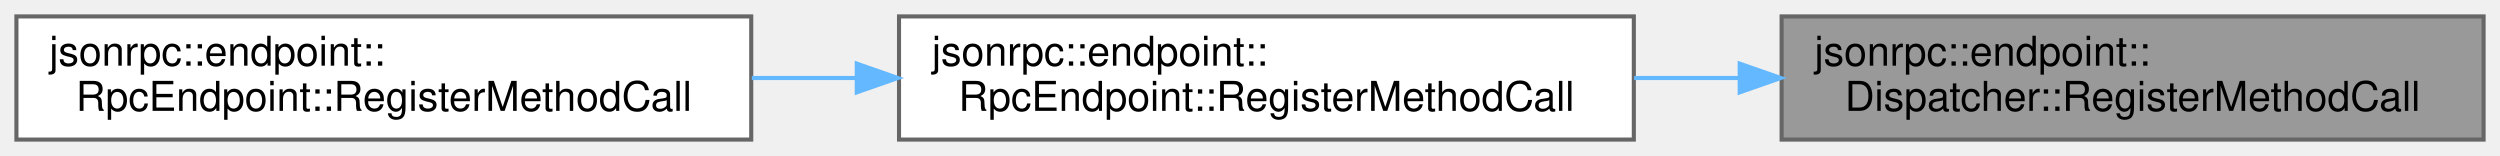
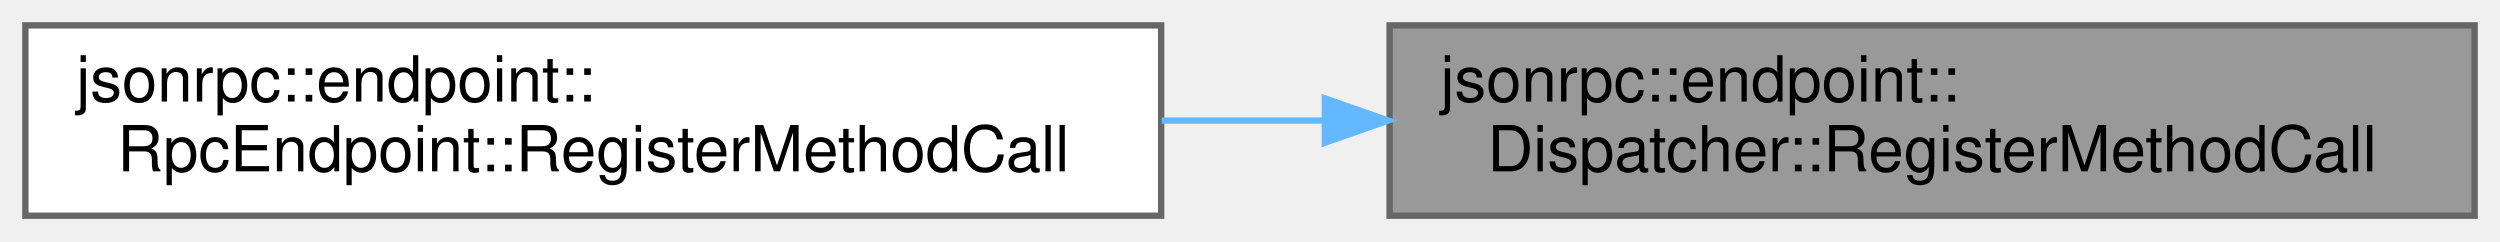
- <svg xmlns="http://www.w3.org/2000/svg" xmlns:xlink="http://www.w3.org/1999/xlink" width="609pt" height="38pt" viewBox="0.00 0.00 609.00 38.00">
+ <svg xmlns="http://www.w3.org/2000/svg" xmlns:xlink="http://www.w3.org/1999/xlink" width="394pt" height="38pt" viewBox="0.00 0.00 394.00 38.00">
  <g id="graph0" class="graph" transform="scale(1 1) rotate(0) translate(4 34)">
    <g id="Node000001" class="node">
      <g id="a_Node000001">
        <a xlink:title=" ">
-           <polygon fill="#999999" stroke="#666666" points="601,-30 430,-30 430,0 601,0 601,-30" />
-           <text text-anchor="start" x="438" y="-18" font-family="Helvetica,sans-Serif" font-size="10.00">jsonrpc::endpoint::</text>
-           <text text-anchor="middle" x="515.5" y="-7" font-family="Helvetica,sans-Serif" font-size="10.00">Dispatcher::RegisterMethodCall</text>
+           <polygon fill="#999999" stroke="#666666" points="386,-30 215,-30 215,0 386,0 386,-30" />
+           <text text-anchor="start" x="223" y="-18" font-family="Helvetica,sans-Serif" font-size="10.00">jsonrpc::endpoint::</text>
+           <text text-anchor="middle" x="300.5" y="-7" font-family="Helvetica,sans-Serif" font-size="10.00">Dispatcher::RegisterMethodCall</text>
        </a>
      </g>
    </g>
    <g id="Node000002" class="node">
      <g id="a_Node000002">
        <a xlink:href="classjsonrpc_1_1endpoint_1_1RpcEndpoint.html#a9220c74ca4539ec5b98d620555c30691" target="_top" xlink:title=" ">
-           <polygon fill="white" stroke="#666666" points="394,-30 215,-30 215,0 394,0 394,-30" />
-           <text text-anchor="start" x="223" y="-18" font-family="Helvetica,sans-Serif" font-size="10.00">jsonrpc::endpoint::</text>
-           <text text-anchor="middle" x="304.5" y="-7" font-family="Helvetica,sans-Serif" font-size="10.00">RpcEndpoint::RegisterMethodCall</text>
+           <polygon fill="white" stroke="#666666" points="179,-30 0,-30 0,0 179,0 179,-30" />
+           <text text-anchor="start" x="8" y="-18" font-family="Helvetica,sans-Serif" font-size="10.00">jsonrpc::endpoint::</text>
+           <text text-anchor="middle" x="89.5" y="-7" font-family="Helvetica,sans-Serif" font-size="10.00">RpcEndpoint::RegisterMethodCall</text>
        </a>
      </g>
    </g>
    <g id="edge1_Node000001_Node000002" class="edge">
      <g id="a_edge1_Node000001_Node000002">
        <a xlink:title=" ">
-           <path fill="none" stroke="#63b8ff" d="M419.52,-15C411.04,-15 402.49,-15 394.07,-15" />
-           <polygon fill="#63b8ff" stroke="#63b8ff" points="419.79,-18.5 429.79,-15 419.79,-11.5 419.79,-18.5" />
-         </a>
-       </g>
-     </g>
-     <g id="Node000003" class="node">
-       <g id="a_Node000003">
-         <a xlink:href="classjsonrpc_1_1endpoint_1_1RpcEndpoint.html#a63f75f11bad8818680eb671da4f0d987" target="_top" xlink:title=" ">
-           <polygon fill="white" stroke="#666666" points="179,-30 0,-30 0,0 179,0 179,-30" />
-           <text text-anchor="start" x="8" y="-18" font-family="Helvetica,sans-Serif" font-size="10.00">jsonrpc::endpoint::</text>
-           <text text-anchor="middle" x="89.5" y="-7" font-family="Helvetica,sans-Serif" font-size="10.00">RpcEndpoint::RegisterMethodCall</text>
-         </a>
-       </g>
-     </g>
-     <g id="edge2_Node000002_Node000003" class="edge">
-       <g id="a_edge2_Node000002_Node000003">
-         <a xlink:title=" ">
-           <path fill="none" stroke="#63b8ff" d="M204.46,-15C196.01,-15 187.5,-15 179.14,-15" />
-           <polygon fill="#63b8ff" stroke="#63b8ff" points="204.71,-18.5 214.71,-15 204.71,-11.5 204.71,-18.5" />
+           <path fill="none" stroke="#63b8ff" d="M204.52,-15C196.04,-15 187.49,-15 179.07,-15" />
+           <polygon fill="#63b8ff" stroke="#63b8ff" points="204.79,-18.5 214.79,-15 204.79,-11.5 204.79,-18.5" />
        </a>
      </g>
    </g>
  </g>
</svg>
